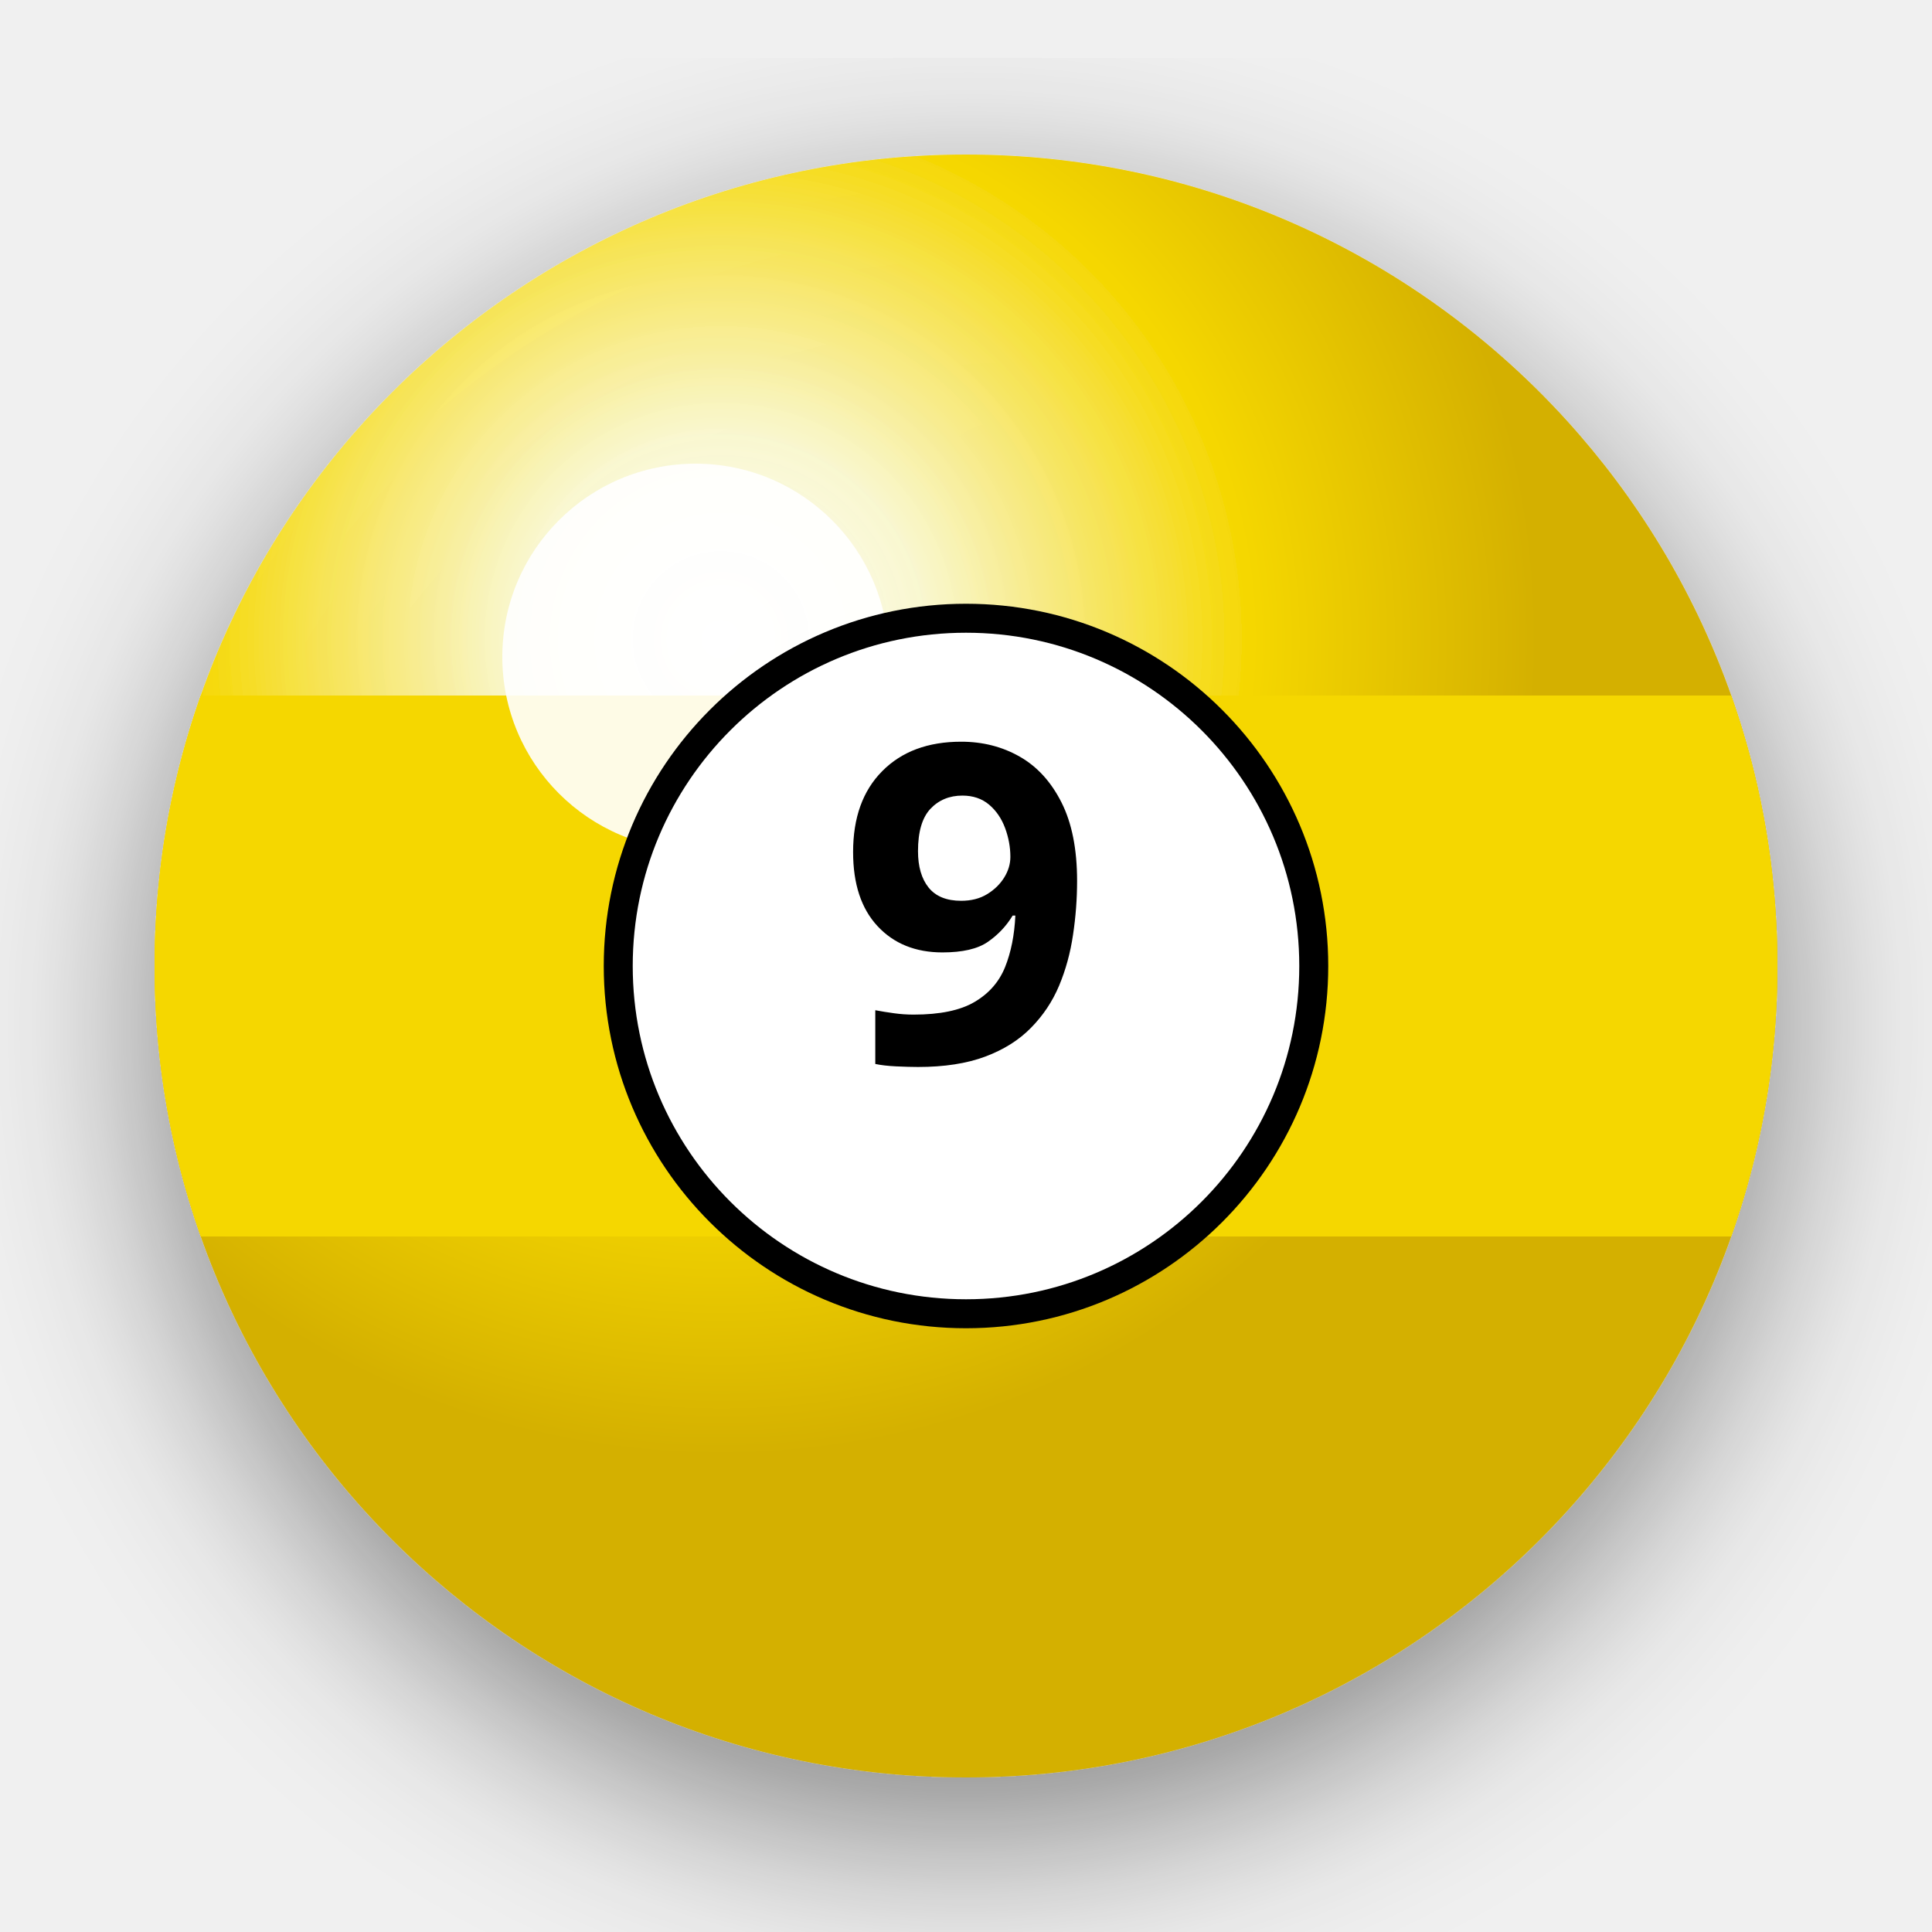
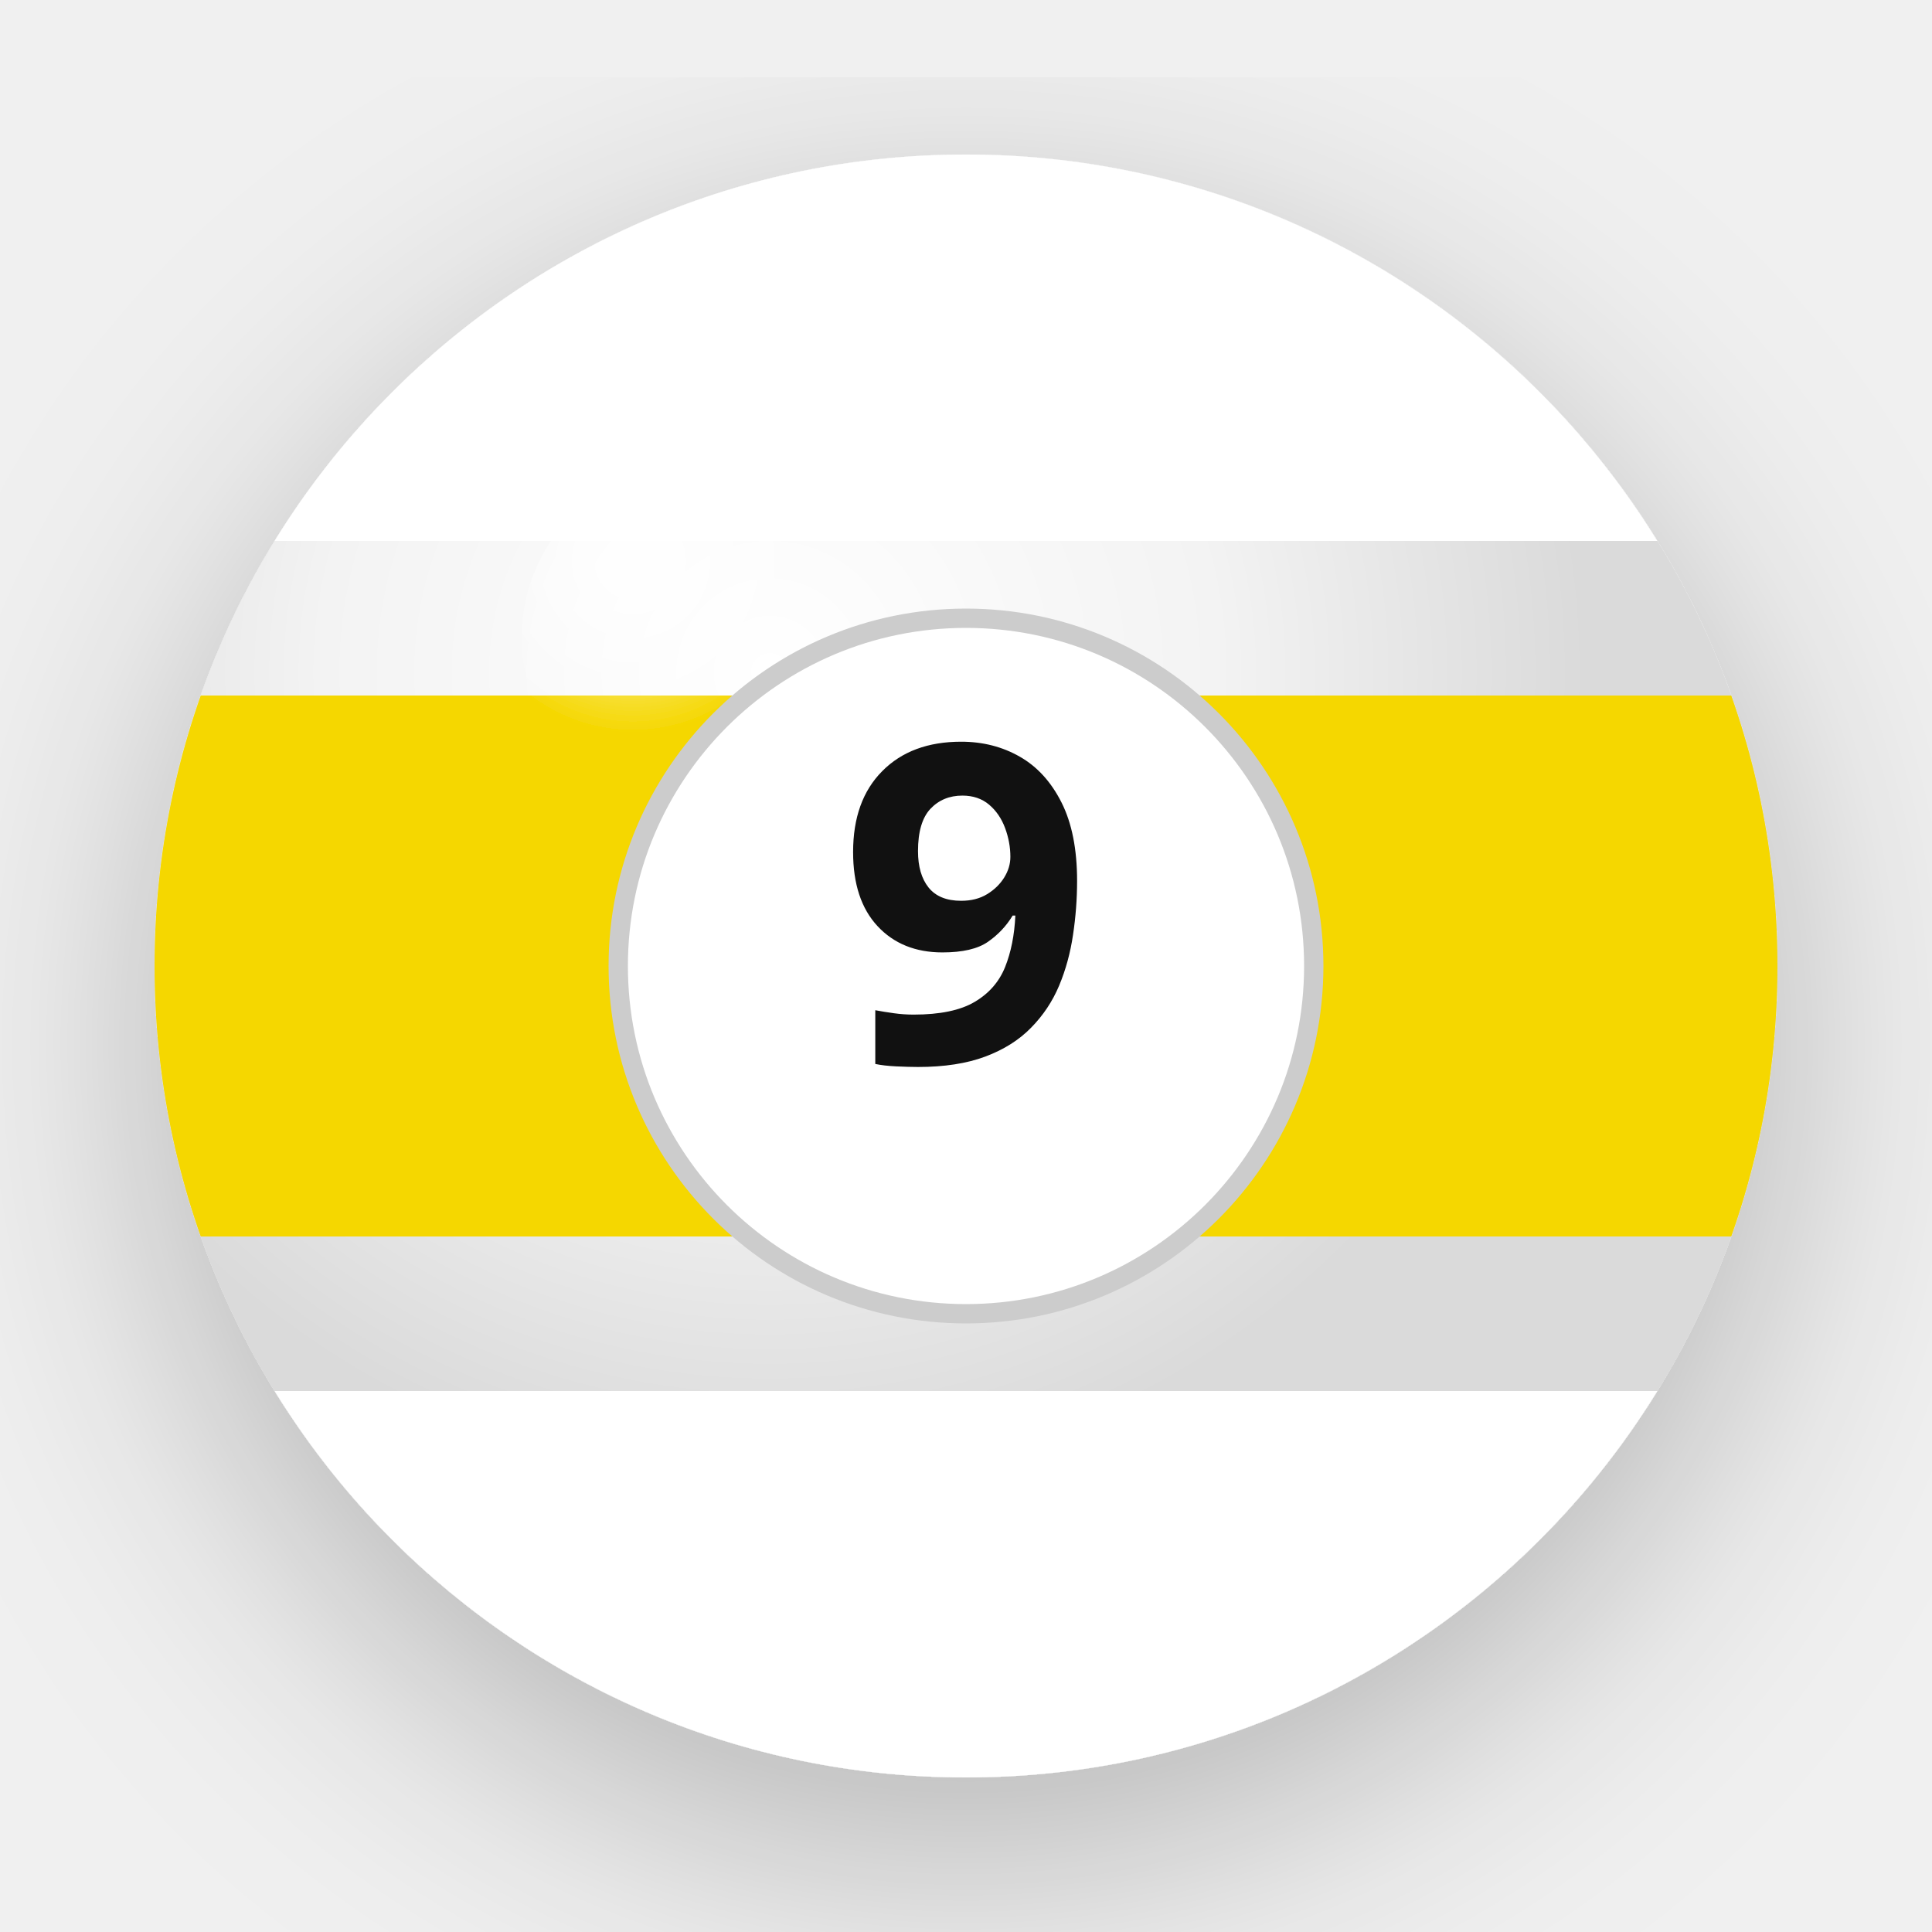
<svg xmlns="http://www.w3.org/2000/svg" viewBox="0 0 200 200">
  <defs>
    <filter id="sh">
-       <feDropShadow dx="0" dy="6" stdDeviation="10" flood-color="#000" flood-opacity="0.45" />
+       <feDropShadow dx="0" dy="8" stdDeviation="14" flood-color="#000" flood-opacity="0.25" />
    </filter>
-     <radialGradient id="base" cx="35%" cy="30%">
+     <radialGradient id="ballFill" cx="38%" cy="32%">
      <stop offset="0%" stop-color="#ffffff" stop-opacity="1" />
-       <stop offset="25%" stop-color="#fbf9d1" stop-opacity="0.95" />
-       <stop offset="65%" stop-color="#f5d700" stop-opacity="1" />
-       <stop offset="100%" stop-color="#d4b000" stop-opacity="1" />
+       <stop offset="55%" stop-color="#f3f3f3" stop-opacity="1" />
+       <stop offset="100%" stop-color="#dadada" stop-opacity="1" />
+     </radialGradient>
+     <radialGradient id="glow" cx="32%" cy="28%">
+       <stop offset="0%" stop-color="#ffffff" stop-opacity="0.9" />
+       <stop offset="100%" stop-color="#ffffff" stop-opacity="0" />
    </radialGradient>
    <clipPath id="clip">
      <circle cx="100" cy="100" r="84" />
    </clipPath>
  </defs>
  <g filter="url(#sh)">
-     <circle cx="100" cy="100" r="84" fill="url(#base)" />
+     <circle cx="100" cy="100" r="84" fill="url(#ballFill)" />
    <g clip-path="url(#clip)">
+       <rect x="0" y="0" width="200" height="56" fill="#ffffff" />
      <rect x="0" y="72" width="200" height="56" fill="#f5d700" />
-       <circle cx="72" cy="68" r="20" fill="rgba(255,255,255,0.9)" />
+       <rect x="0" y="144" width="200" height="56" fill="#ffffff" />
    </g>
+     <circle cx="72" cy="66" r="18" fill="url(#glow)" />
  </g>
  <g>
-     <circle cx="100" cy="100" r="36" fill="#ffffff" stroke="#000" stroke-width="3" />
-     <text x="100" y="110" font-family="Verdana" font-weight="700" font-size="46" text-anchor="middle" fill="#000">9</text>
+     <circle cx="100" cy="100" r="36" fill="#ffffff" stroke="#ccc" stroke-width="2" />
+     <text x="100" y="110" font-family="Verdana" font-weight="700" font-size="46" text-anchor="middle" fill="#111">9</text>
  </g>
</svg>
